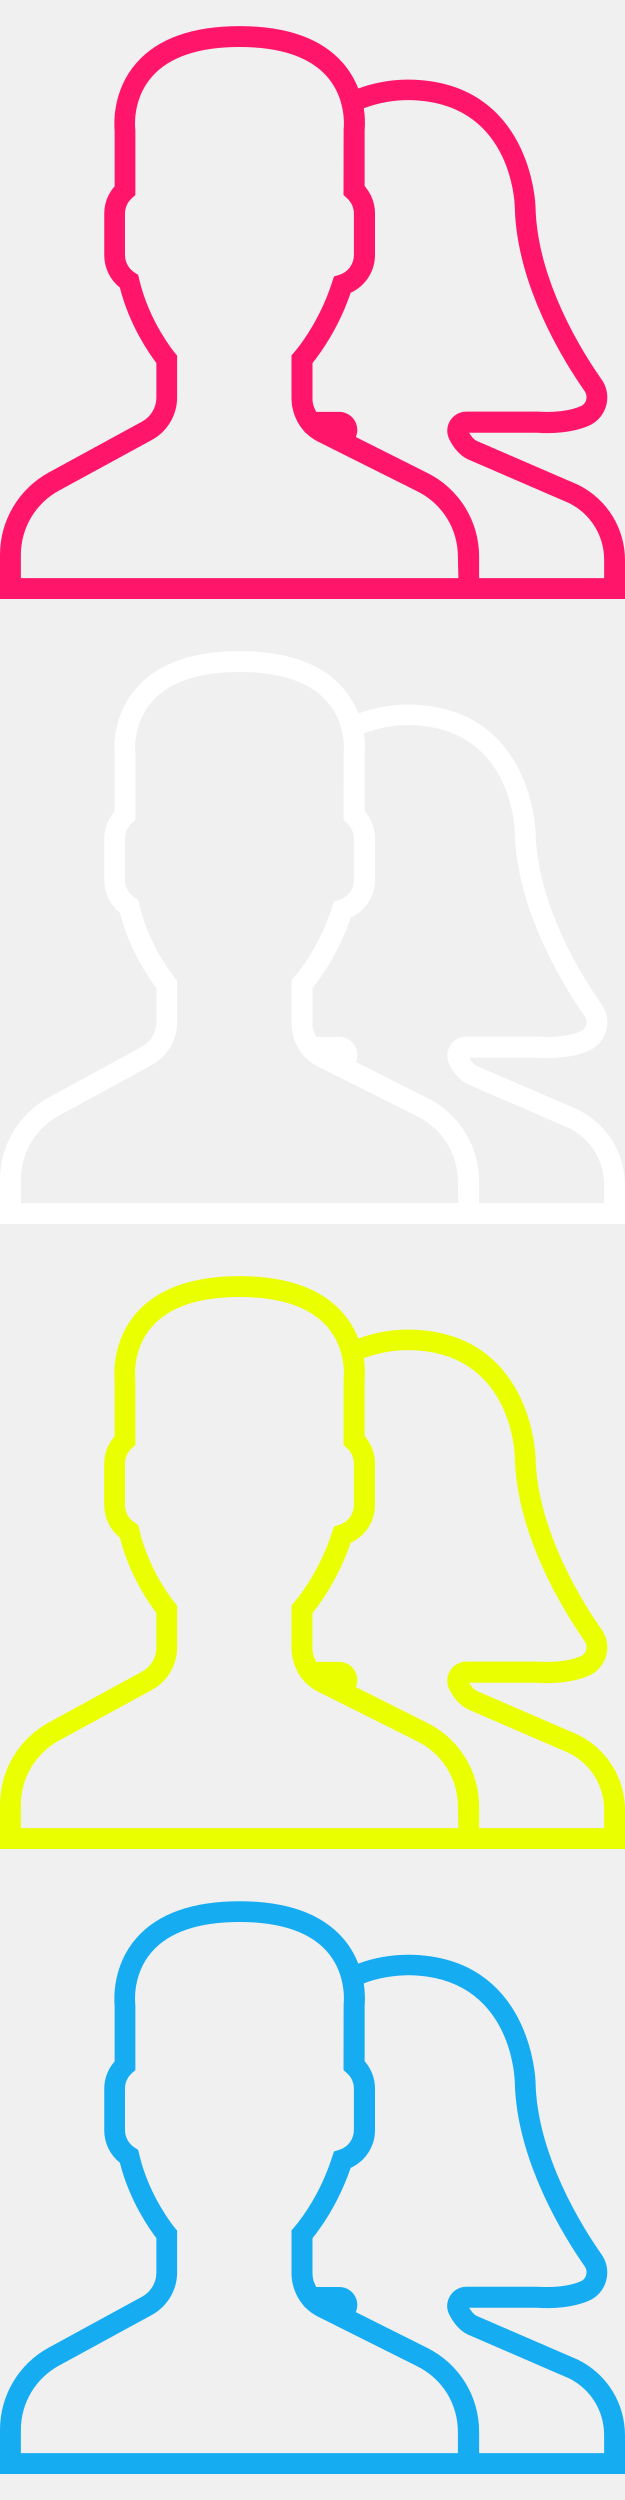
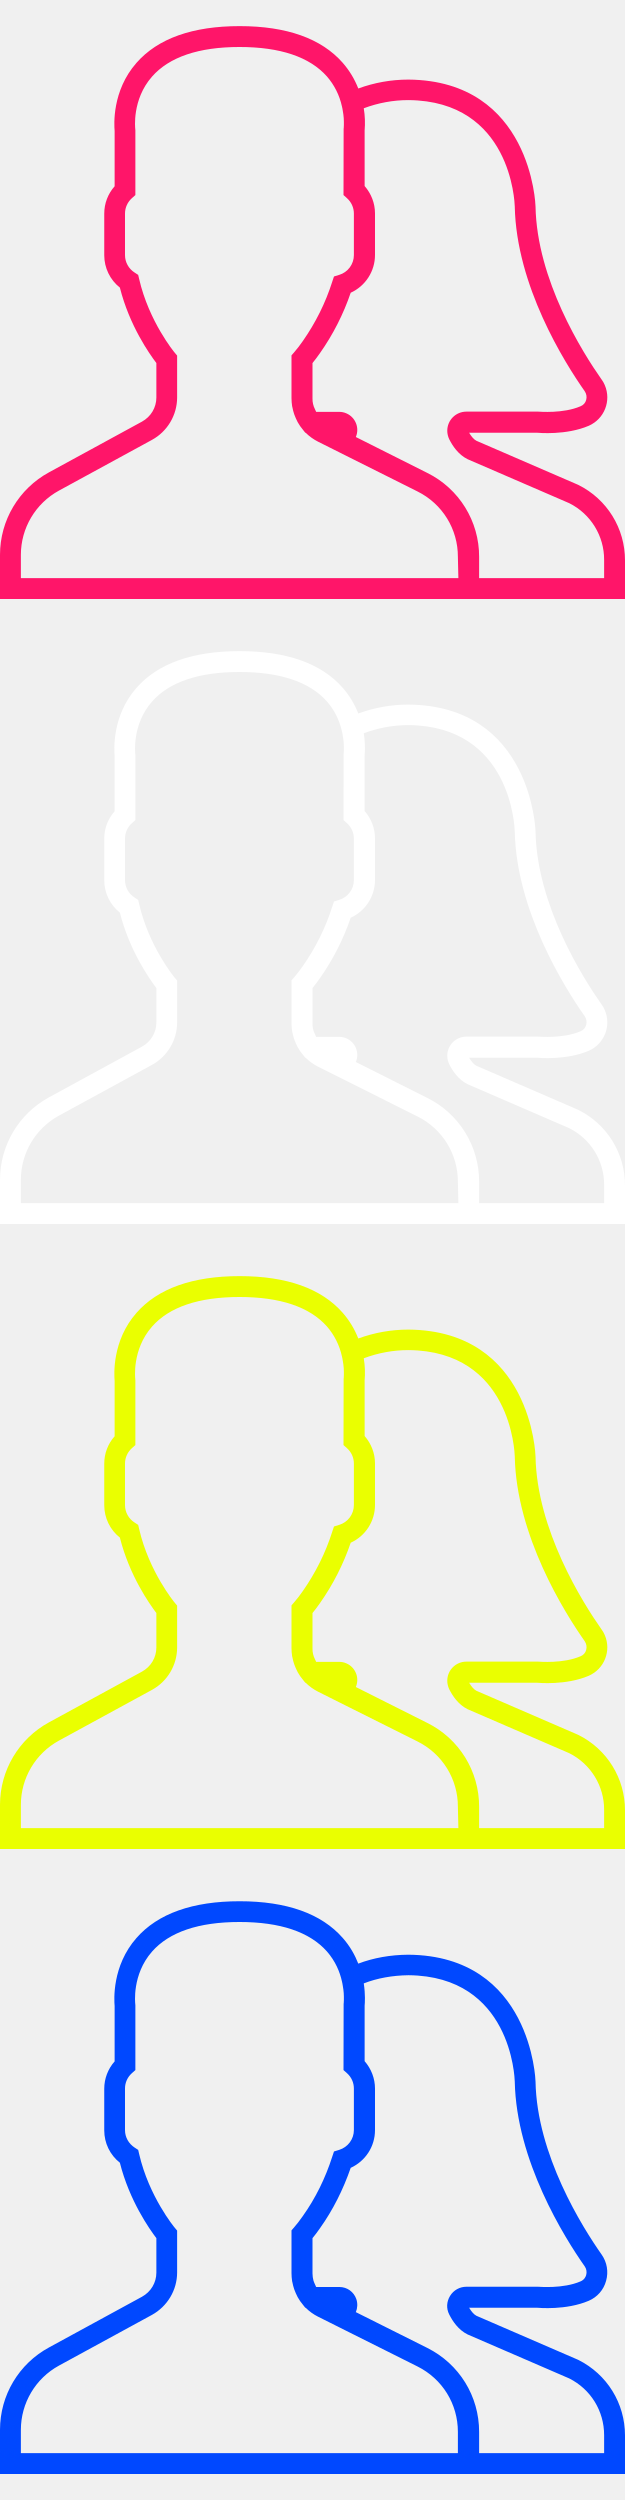
<svg xmlns="http://www.w3.org/2000/svg" version="1.2" baseProfile="tiny" id="Capa_1" x="0px" y="0px" viewBox="0 0 512 2048" xml:space="preserve">
  <path fill="#FF1569" d="M473.7,397.2l-83.4-36.1c-2-1-4.1-3.4-6-6.6H440c1,0.1,23.9,2.2,42.3-5.7c12.8-5.6,18.7-20.5,13.1-33.4  c-0.7-1.6-1.5-3.1-2.5-4.4c-15.9-22.6-53.1-81.8-54.2-141.9c0-1-3.4-103.1-104.2-103.9c-14,0-27.9,2.5-41,7.3  c-3-7.7-7.3-14.8-12.7-21c-17.5-20-46-30.1-84.5-30.1s-67,10.1-84.5,30.1c-20.2,23-18.3,51-17.9,55.7v45.4  c-5.5,6.2-8.5,14.1-8.5,22.4v34.1c0,10.3,4.7,20.1,12.8,26.5c7.8,31,24.2,54.3,29.9,61.8v28.2c0,8.3-4.5,15.8-11.8,19.8l-76.1,41.5  C15.4,400.4,0,426.3,0,454.5v36.2h512v-31.5C512.1,432.9,497.3,408.9,473.7,397.2z M375.5,473.6H17.1v-19.1  c0-21.9,12-42.1,31.2-52.6l76.1-41.5c12.7-6.9,20.7-20.3,20.7-34.8v-34.3l-2-2.4c-0.2-0.2-21.1-25.5-29.1-60.3l-0.8-3.4l-2.9-1.9  c-4.9-3.1-7.9-8.5-7.9-14.3v-34.1c0-4.8,2.1-9.4,5.7-12.6l2.8-2.5v-53.1l-0.1-1.1c0-0.2-2.9-23.9,13.7-42.8  c14.1-16.1,38.3-24.3,71.7-24.3c33.3,0,57.4,8.1,71.6,24.1c6.1,7,10.3,15.4,12.3,24.5c0.1,0.6,0.3,1.2,0.4,1.8  c0.1,0.6,0.2,1.2,0.3,1.8c0.1,0.7,0.2,1.3,0.3,1.9c0.1,0.5,0.1,0.9,0.2,1.3c0.1,1.1,0.2,2.1,0.3,3c0,0.1,0,0.1,0,0.2  c0.1,0.9,0.1,1.8,0.1,2.6c0,0.2,0,0.3,0,0.4c0,0.7,0,1.4,0,2v0.3c0,2-0.2,3.2-0.2,3.2l-0.1,54.2l2.8,2.5c3.6,3.2,5.7,7.8,5.7,12.6  V209c0,7.5-5,14.1-12.1,16.2l-4.2,1.3l-1.4,4.2c-5.5,17.4-13.7,33.8-24.2,48.8c-2.2,3.2-4.6,6.3-7.1,9.2l-2.1,2.4v35.2  c0,2.1,0.2,4.3,0.5,6.4c0.1,0.4,0.2,0.9,0.3,1.3c0.3,1.7,0.8,3.4,1.3,5c0.1,0.4,0.3,0.8,0.4,1.1c0.7,1.8,1.4,3.5,2.3,5.2  c0.1,0.2,0.2,0.4,0.3,0.6c1.2,2.2,2.7,4.3,4.3,6.2l1.9,2.4h0.3c3,3,6.4,5.4,10.1,7.3l81.5,40.8c20.4,10.1,33.2,30.9,33.1,53.6  L375.5,473.6z M494.9,473.6H392.5v-17.4c0.1-29.2-16.4-55.9-42.5-68.8L291.5,358c3.2-7.5-0.3-16.2-7.8-19.4  c-1.8-0.8-3.8-1.2-5.8-1.2H259c-0.4-0.7-0.7-1.4-1-2.2c-1.4-2.7-2.1-5.8-2-8.9v-28.9c2-2.4,4-5.1,6.1-8.1  c10.7-15.2,19.2-31.9,25.2-49.5c12.1-5.5,19.9-17.6,19.9-30.9v-34.1c0-8.3-3.1-16.2-8.5-22.4V107c0.5-6.1,0.3-12.2-0.7-18.3  c11.7-4.4,24.1-6.7,36.6-6.7c84,0.7,87,83.7,87.1,87.2c1.3,64.7,40.5,127.4,57.3,151.3c1.4,2.1,1.9,4.6,1.2,7.1  c-0.6,2.4-2.3,4.3-4.6,5.2c-14.3,6.2-33.8,4.4-34.8,4.4h-58.7c-8.7,0-15.7,7-15.7,15.7c0,2.4,0.6,4.8,1.6,6.9  c2.7,5.4,7.4,12.6,15.1,16.4l83.2,36c17.6,8.8,28.7,26.8,28.6,46.5V473.6z" />
  <path fill="#FFFFFF" d="M473.7,909.2l-83.4-36.1c-2-1-4.1-3.4-6-6.6l55.7,0c1,0.1,23.9,2.2,42.3-5.7c12.8-5.6,18.7-20.5,13.1-33.4  c-0.7-1.6-1.5-3.1-2.5-4.4c-15.9-22.6-53.1-81.8-54.2-141.9c0-1-3.4-103.1-104.2-103.9c-14,0-27.9,2.5-41,7.3  c-3-7.7-7.3-14.8-12.7-21c-17.5-20-46-30.1-84.5-30.1s-67,10.1-84.5,30.1c-20.2,23-18.3,51-17.9,55.7v45.4  c-5.5,6.2-8.5,14.1-8.5,22.4v34.1c0,10.3,4.7,20.1,12.8,26.5c7.8,31,24.2,54.3,29.9,61.8v28.2c0,8.3-4.5,15.8-11.8,19.8l-76.1,41.5  C15.4,912.4,0,938.3,0,966.5v36.2h512v-31.5C512.1,944.9,497.3,920.9,473.7,909.2z M375.5,985.6H17.1v-19.1  c0-21.9,12-42.1,31.2-52.6l76.1-41.5c12.7-6.9,20.7-20.3,20.7-34.8v-34.3l-2-2.4c-0.2-0.2-21.1-25.5-29.1-60.3l-0.8-3.4l-2.9-1.9  c-4.9-3.1-7.9-8.5-7.9-14.3v-34.1c0-4.8,2.1-9.4,5.7-12.6l2.8-2.5v-53.1l-0.1-1.1c0-0.2-2.9-23.9,13.7-42.8  c14.1-16.1,38.3-24.3,71.7-24.3c33.3,0,57.4,8.1,71.6,24.1c6.1,7,10.3,15.4,12.3,24.5c0.1,0.6,0.3,1.2,0.4,1.8  c0.1,0.6,0.2,1.2,0.3,1.8c0.1,0.7,0.2,1.3,0.3,1.9c0.1,0.5,0.1,0.9,0.2,1.3c0.1,1.1,0.2,2.1,0.3,3c0,0.1,0,0.1,0,0.2  c0.1,0.9,0.1,1.8,0.1,2.6c0,0.2,0,0.3,0,0.4c0,0.7,0,1.4,0,2v0.3c0,2-0.2,3.2-0.2,3.2l-0.1,54.2l2.8,2.5c3.6,3.2,5.7,7.8,5.7,12.6  v34.1c0,7.5-5,14.1-12.1,16.2l-4.2,1.3l-1.4,4.2c-5.5,17.4-13.7,33.8-24.2,48.8c-2.2,3.2-4.6,6.3-7.1,9.2l-2.1,2.4v35.2  c0,2.1,0.2,4.3,0.5,6.4c0.1,0.4,0.2,0.9,0.3,1.3c0.3,1.7,0.8,3.4,1.3,5c0.1,0.4,0.3,0.8,0.4,1.1c0.7,1.8,1.4,3.5,2.3,5.2  c0.1,0.2,0.2,0.4,0.3,0.6c1.2,2.2,2.7,4.3,4.3,6.2l1.9,2.4h0.3c3,3,6.4,5.4,10.1,7.3l81.5,40.8c20.4,10.1,33.2,30.9,33.1,53.6  L375.5,985.6z M494.9,985.6H392.5v-17.4c0.1-29.2-16.4-55.9-42.5-68.8L291.5,870c3.2-7.5-0.3-16.2-7.8-19.4  c-1.8-0.8-3.8-1.2-5.8-1.2H259c-0.4-0.7-0.7-1.4-1-2.2c-1.4-2.7-2.1-5.8-2-8.9v-28.9c2-2.4,4-5.1,6.1-8.1  c10.7-15.2,19.2-31.9,25.2-49.5c12.1-5.5,19.9-17.6,19.9-30.9v-34.1c0-8.3-3.1-16.2-8.5-22.4v-45.4c0.5-6.1,0.3-12.2-0.7-18.3  c11.7-4.4,24.1-6.7,36.6-6.7c84,0.7,87,83.7,87.1,87.2c1.3,64.7,40.5,127.4,57.3,151.3c1.4,2.1,1.9,4.6,1.2,7.1  c-0.6,2.4-2.3,4.3-4.6,5.2c-14.3,6.2-33.8,4.4-34.8,4.4h-58.7c-8.7,0-15.7,7-15.7,15.7c0,2.4,0.6,4.8,1.6,6.9  c2.7,5.4,7.4,12.6,15.1,16.4l83.2,36c17.6,8.8,28.7,26.8,28.6,46.5L494.9,985.6z" />
  <rect y="512" fill="none" width="512" height="512" />
  <path fill="#EAFF00" d="M473.7,1421.2l-83.4-36.1c-2-1-4.1-3.4-6-6.6H440c1,0.1,23.9,2.2,42.3-5.7c12.8-5.6,18.7-20.5,13.1-33.4  c-0.7-1.6-1.5-3.1-2.5-4.4c-15.9-22.6-53.1-81.8-54.2-141.9c0-1-3.4-103.1-104.2-103.9c-14,0-27.9,2.5-41,7.3  c-3-7.7-7.3-14.8-12.7-21c-17.5-20-46-30.1-84.5-30.1s-67,10.1-84.5,30.1c-20.2,23-18.3,51-17.9,55.7v45.4  c-5.5,6.2-8.5,14.1-8.5,22.4v34.1c0,10.3,4.7,20.1,12.8,26.5c7.8,31,24.2,54.3,29.9,61.8v28.2c0,8.3-4.5,15.8-11.8,19.8l-76.1,41.5  C15.4,1424.4,0,1450.3,0,1478.5v36.2h512v-31.5C512.1,1456.9,497.3,1432.9,473.7,1421.2z M375.5,1497.6H17.1v-19.1  c0-21.9,12-42.1,31.2-52.6l76.1-41.5c12.7-6.9,20.7-20.3,20.7-34.8v-34.3l-2-2.4c-0.2-0.2-21.1-25.5-29.1-60.3l-0.8-3.4l-2.9-1.9  c-4.9-3.1-7.9-8.5-7.9-14.3v-34.1c0-4.8,2.1-9.4,5.7-12.6l2.8-2.5v-53.1l-0.1-1.1c0-0.2-2.9-23.9,13.7-42.8  c14.1-16.1,38.3-24.3,71.7-24.3c33.3,0,57.4,8.1,71.6,24.1c6.1,7,10.3,15.4,12.3,24.5c0.1,0.6,0.3,1.2,0.4,1.8s0.2,1.2,0.3,1.8  c0.1,0.7,0.2,1.3,0.3,1.9c0.1,0.5,0.1,0.9,0.2,1.3c0.1,1.1,0.2,2.1,0.3,3c0,0.1,0,0.1,0,0.2c0.1,0.9,0.1,1.8,0.1,2.6  c0,0.2,0,0.3,0,0.4c0,0.7,0,1.4,0,2v0.3c0,2-0.2,3.2-0.2,3.2l-0.1,54.2l2.8,2.5c3.6,3.2,5.7,7.8,5.7,12.6v34.1  c0,7.5-5,14.1-12.1,16.2l-4.2,1.3l-1.4,4.2c-5.5,17.4-13.7,33.8-24.2,48.8c-2.2,3.2-4.6,6.3-7.1,9.2l-2.1,2.4v35.2  c0,2.1,0.2,4.3,0.5,6.4c0.1,0.4,0.2,0.9,0.3,1.3c0.3,1.7,0.8,3.4,1.3,5c0.1,0.4,0.3,0.8,0.4,1.1c0.7,1.8,1.4,3.5,2.3,5.2  c0.1,0.2,0.2,0.4,0.3,0.6c1.2,2.2,2.7,4.3,4.3,6.2l1.9,2.4h0.3c3,3,6.4,5.4,10.1,7.3l81.5,40.8c20.4,10.1,33.2,30.9,33.1,53.6  L375.5,1497.6z M494.9,1497.6H392.5v-17.4c0.1-29.2-16.4-55.9-42.5-68.8l-58.5-29.4c3.2-7.5-0.3-16.2-7.8-19.4  c-1.8-0.8-3.8-1.2-5.8-1.2H259c-0.4-0.7-0.7-1.4-1-2.2c-1.4-2.7-2.1-5.8-2-8.9v-28.9c2-2.4,4-5.1,6.1-8.1  c10.7-15.2,19.2-31.9,25.2-49.5c12.1-5.5,19.9-17.6,19.9-30.9v-34.1c0-8.3-3.1-16.2-8.5-22.4V1131c0.5-6.1,0.3-12.2-0.7-18.3  c11.7-4.4,24.1-6.7,36.6-6.7c84,0.7,87,83.7,87.1,87.2c1.3,64.7,40.5,127.4,57.3,151.3c1.4,2.1,1.9,4.6,1.2,7.1  c-0.6,2.4-2.3,4.3-4.6,5.2c-14.3,6.2-33.8,4.4-34.8,4.4h-58.7c-8.7,0-15.7,7-15.7,15.7c0,2.4,0.6,4.8,1.6,6.9  c2.7,5.4,7.4,12.6,15.1,16.4l83.2,36c17.6,8.8,28.7,26.8,28.6,46.5V1497.6z" />
-   <path fill="#15ACF2" d="M473.7,1933.2l-83.4-36.1c-2-1-4.1-3.4-6-6.6l55.7,0c1,0.1,23.9,2.2,42.3-5.7c7-3,12.2-8.9,14.2-16.3  c2.1-7.4,0.8-15.2-3.6-21.5c-15.9-22.6-53.1-81.8-54.2-141.8c0-1-3.4-103.1-104.2-103.9c-14.8,0.1-28.6,2.6-41,7.3  c-2.7-6.9-6.7-14.2-12.7-21c-17.5-20-46-30.1-84.5-30.1s-67,10.1-84.5,30.1c-20.2,23-18.3,51-17.9,55.7v45.4  c-5.5,6.2-8.5,14.2-8.5,22.4v34.1c0,10.4,4.7,20.1,12.8,26.5c7.8,31,24.2,54.3,29.9,61.8v28.2c0,8.3-4.5,15.8-11.8,19.8l-76.1,41.5  C15.4,1936.4,0,1962.3,0,1990.5v36.2h375.5h17.1H512v-31.5C512,1968.7,497.3,1945,473.7,1933.2z M375.5,2009.6H17.1v-19.1  c0-21.9,12-42.1,31.2-52.6l76.1-41.5c12.7-7,20.7-20.3,20.7-34.8v-34.3l-2-2.4c-0.2-0.2-21.1-25.5-29.1-60.3l-0.8-3.4l-2.9-1.9  c-4.9-3.2-7.9-8.5-7.9-14.3v-34.1c0-4.8,2-9.3,5.7-12.6l2.8-2.5v-53.1l-0.1-1.1c0-0.2-2.9-23.9,13.7-42.8  c14.1-16.1,38.3-24.3,71.7-24.3c33.3,0,57.4,8.1,71.6,24.1c7,8,10.6,16.8,12.3,24.5c0.1,0.6,0.3,1.2,0.4,1.8  c0.1,0.6,0.2,1.2,0.3,1.8c0.1,0.7,0.2,1.3,0.3,1.9c0.1,0.5,0.1,0.9,0.2,1.3c0.1,1.1,0.2,2.1,0.3,3c0,0.1,0,0.1,0,0.2  c0.1,0.9,0.1,1.8,0.1,2.6c0,0.2,0,0.3,0,0.4c0,0.7,0,1.4,0,2c0,0.1,0,0.2,0,0.3c0,2-0.2,3.2-0.2,3.2l-0.1,54.2l2.8,2.5  c3.7,3.3,5.7,7.8,5.7,12.6v34.1c0,7.4-4.9,14-12.1,16.2l-4.2,1.3l-1.4,4.2c-5.7,17.8-13.8,34.2-24.2,48.8c-2.5,3.6-5,6.8-7.1,9.2  l-2.1,2.4v35.2c0,2.2,0.2,4.3,0.5,6.4c0.1,0.4,0.2,0.9,0.3,1.3c0.3,1.7,0.8,3.4,1.3,5c0.1,0.4,0.3,0.8,0.4,1.1  c0.7,1.8,1.4,3.5,2.3,5.2c0.1,0.2,0.2,0.4,0.3,0.6c1.2,2.2,2.7,4.3,4.3,6.2l1.9,2.4h0.3c2.9,2.9,6.3,5.4,10.1,7.3l81.5,40.8  c20.4,10.2,33.1,30.7,33.1,53.6V2009.6z M494.9,2009.6H392.5v-17.4c0-29.3-16.3-55.7-42.5-68.8l-58.5-29.3c1.4-3.3,1.6-7.1,0.4-10.7  c-2.1-6-7.6-9.9-13.9-9.9H259c-0.4-0.7-0.6-1.5-1-2.2c-0.4-1-0.9-1.9-1.2-3c-0.5-1.9-0.8-3.9-0.8-5.9v-28.9c2-2.4,4-5.1,6.1-8.1  c10.6-14.9,19-31.6,25.2-49.5c12-5.5,19.9-17.4,19.9-30.9v-34.1c0-8.2-3.1-16.2-8.5-22.4v-45.4c0.2-2.1,0.7-9.1-0.7-18.3  c11-4.3,23.3-6.5,36.6-6.7c84,0.7,87,83.7,87.1,87.2c1.3,64.7,40.5,127.4,57.3,151.3c1.4,2,1.9,4.6,1.2,7.1  c-0.4,1.4-1.5,3.9-4.6,5.2c-14.3,6.2-33.8,4.4-34.8,4.4h-58.7c-5.5,0-10.5,2.8-13.4,7.5c-2.9,4.7-3.2,10.3-0.7,15.2  c2.7,5.4,7.4,12.6,15.1,16.4l83.2,36c17.7,8.9,28.6,26.7,28.6,46.5V2009.6z" />
+   <path fill="#0048ff" d="M473.7,1933.2l-83.4-36.1c-2-1-4.1-3.4-6-6.6l55.7,0c1,0.1,23.9,2.2,42.3-5.7c7-3,12.2-8.9,14.2-16.3  c2.1-7.4,0.8-15.2-3.6-21.5c-15.9-22.6-53.1-81.8-54.2-141.8c0-1-3.4-103.1-104.2-103.9c-14.8,0.1-28.6,2.6-41,7.3  c-2.7-6.9-6.7-14.2-12.7-21c-17.5-20-46-30.1-84.5-30.1s-67,10.1-84.5,30.1c-20.2,23-18.3,51-17.9,55.7v45.4  c-5.5,6.2-8.5,14.2-8.5,22.4v34.1c0,10.4,4.7,20.1,12.8,26.5c7.8,31,24.2,54.3,29.9,61.8v28.2c0,8.3-4.5,15.8-11.8,19.8l-76.1,41.5  C15.4,1936.4,0,1962.3,0,1990.5v36.2h375.5h17.1H512v-31.5C512,1968.7,497.3,1945,473.7,1933.2z M375.5,2009.6H17.1v-19.1  c0-21.9,12-42.1,31.2-52.6l76.1-41.5c12.7-7,20.7-20.3,20.7-34.8v-34.3l-2-2.4c-0.2-0.2-21.1-25.5-29.1-60.3l-0.8-3.4l-2.9-1.9  c-4.9-3.2-7.9-8.5-7.9-14.3v-34.1c0-4.8,2-9.3,5.7-12.6l2.8-2.5v-53.1l-0.1-1.1c0-0.2-2.9-23.9,13.7-42.8  c14.1-16.1,38.3-24.3,71.7-24.3c33.3,0,57.4,8.1,71.6,24.1c7,8,10.6,16.8,12.3,24.5c0.1,0.6,0.3,1.2,0.4,1.8  c0.1,0.6,0.2,1.2,0.3,1.8c0.1,0.7,0.2,1.3,0.3,1.9c0.1,0.5,0.1,0.9,0.2,1.3c0.1,1.1,0.2,2.1,0.3,3c0,0.1,0,0.1,0,0.2  c0.1,0.9,0.1,1.8,0.1,2.6c0,0.2,0,0.3,0,0.4c0,0.7,0,1.4,0,2c0,0.1,0,0.2,0,0.3c0,2-0.2,3.2-0.2,3.2l-0.1,54.2l2.8,2.5  c3.7,3.3,5.7,7.8,5.7,12.6v34.1c0,7.4-4.9,14-12.1,16.2l-4.2,1.3l-1.4,4.2c-5.7,17.8-13.8,34.2-24.2,48.8c-2.5,3.6-5,6.8-7.1,9.2  l-2.1,2.4v35.2c0,2.2,0.2,4.3,0.5,6.4c0.1,0.4,0.2,0.9,0.3,1.3c0.3,1.7,0.8,3.4,1.3,5c0.1,0.4,0.3,0.8,0.4,1.1  c0.7,1.8,1.4,3.5,2.3,5.2c0.1,0.2,0.2,0.4,0.3,0.6c1.2,2.2,2.7,4.3,4.3,6.2l1.9,2.4h0.3c2.9,2.9,6.3,5.4,10.1,7.3l81.5,40.8  c20.4,10.2,33.1,30.7,33.1,53.6V2009.6z M494.9,2009.6H392.5v-17.4c0-29.3-16.3-55.7-42.5-68.8l-58.5-29.3c1.4-3.3,1.6-7.1,0.4-10.7  c-2.1-6-7.6-9.9-13.9-9.9H259c-0.4-0.7-0.6-1.5-1-2.2c-0.4-1-0.9-1.9-1.2-3c-0.5-1.9-0.8-3.9-0.8-5.9v-28.9c2-2.4,4-5.1,6.1-8.1  c10.6-14.9,19-31.6,25.2-49.5c12-5.5,19.9-17.4,19.9-30.9v-34.1c0-8.2-3.1-16.2-8.5-22.4v-45.4c0.2-2.1,0.7-9.1-0.7-18.3  c11-4.3,23.3-6.5,36.6-6.7c84,0.7,87,83.7,87.1,87.2c1.3,64.7,40.5,127.4,57.3,151.3c1.4,2,1.9,4.6,1.2,7.1  c-0.4,1.4-1.5,3.9-4.6,5.2c-14.3,6.2-33.8,4.4-34.8,4.4h-58.7c-5.5,0-10.5,2.8-13.4,7.5c-2.9,4.7-3.2,10.3-0.7,15.2  c2.7,5.4,7.4,12.6,15.1,16.4l83.2,36c17.7,8.9,28.6,26.7,28.6,46.5V2009.6z" />
</svg>
